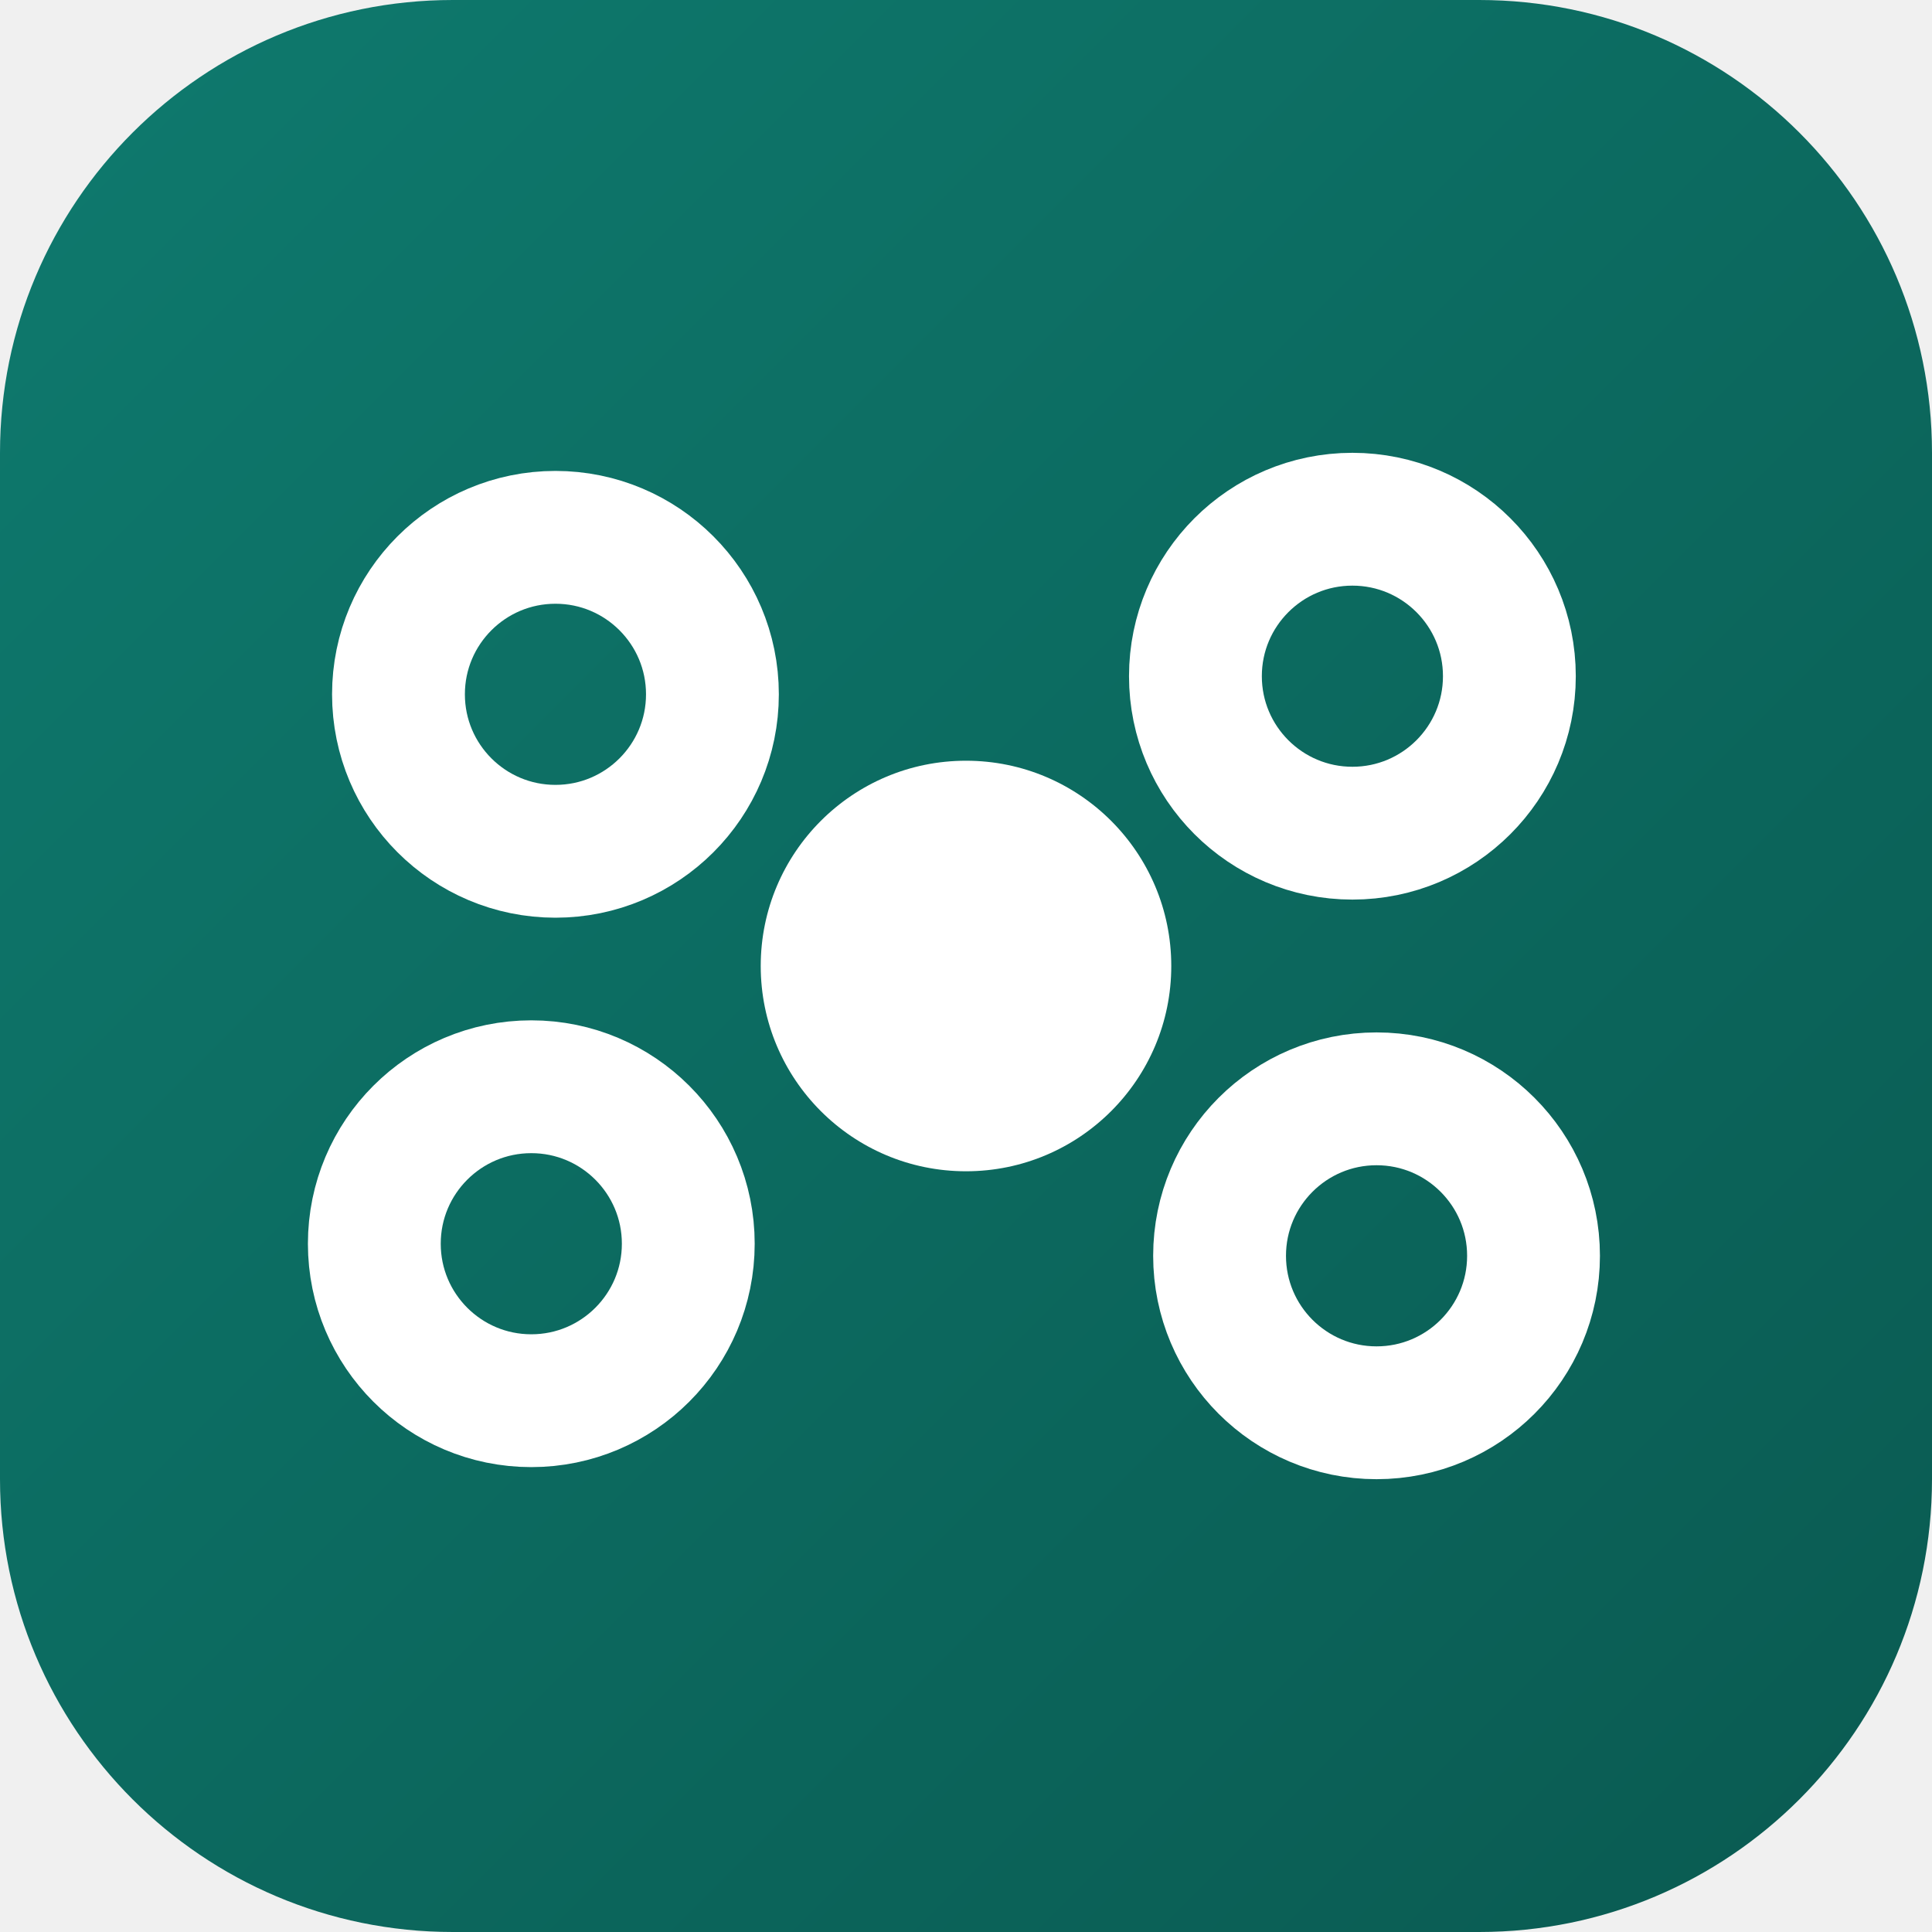
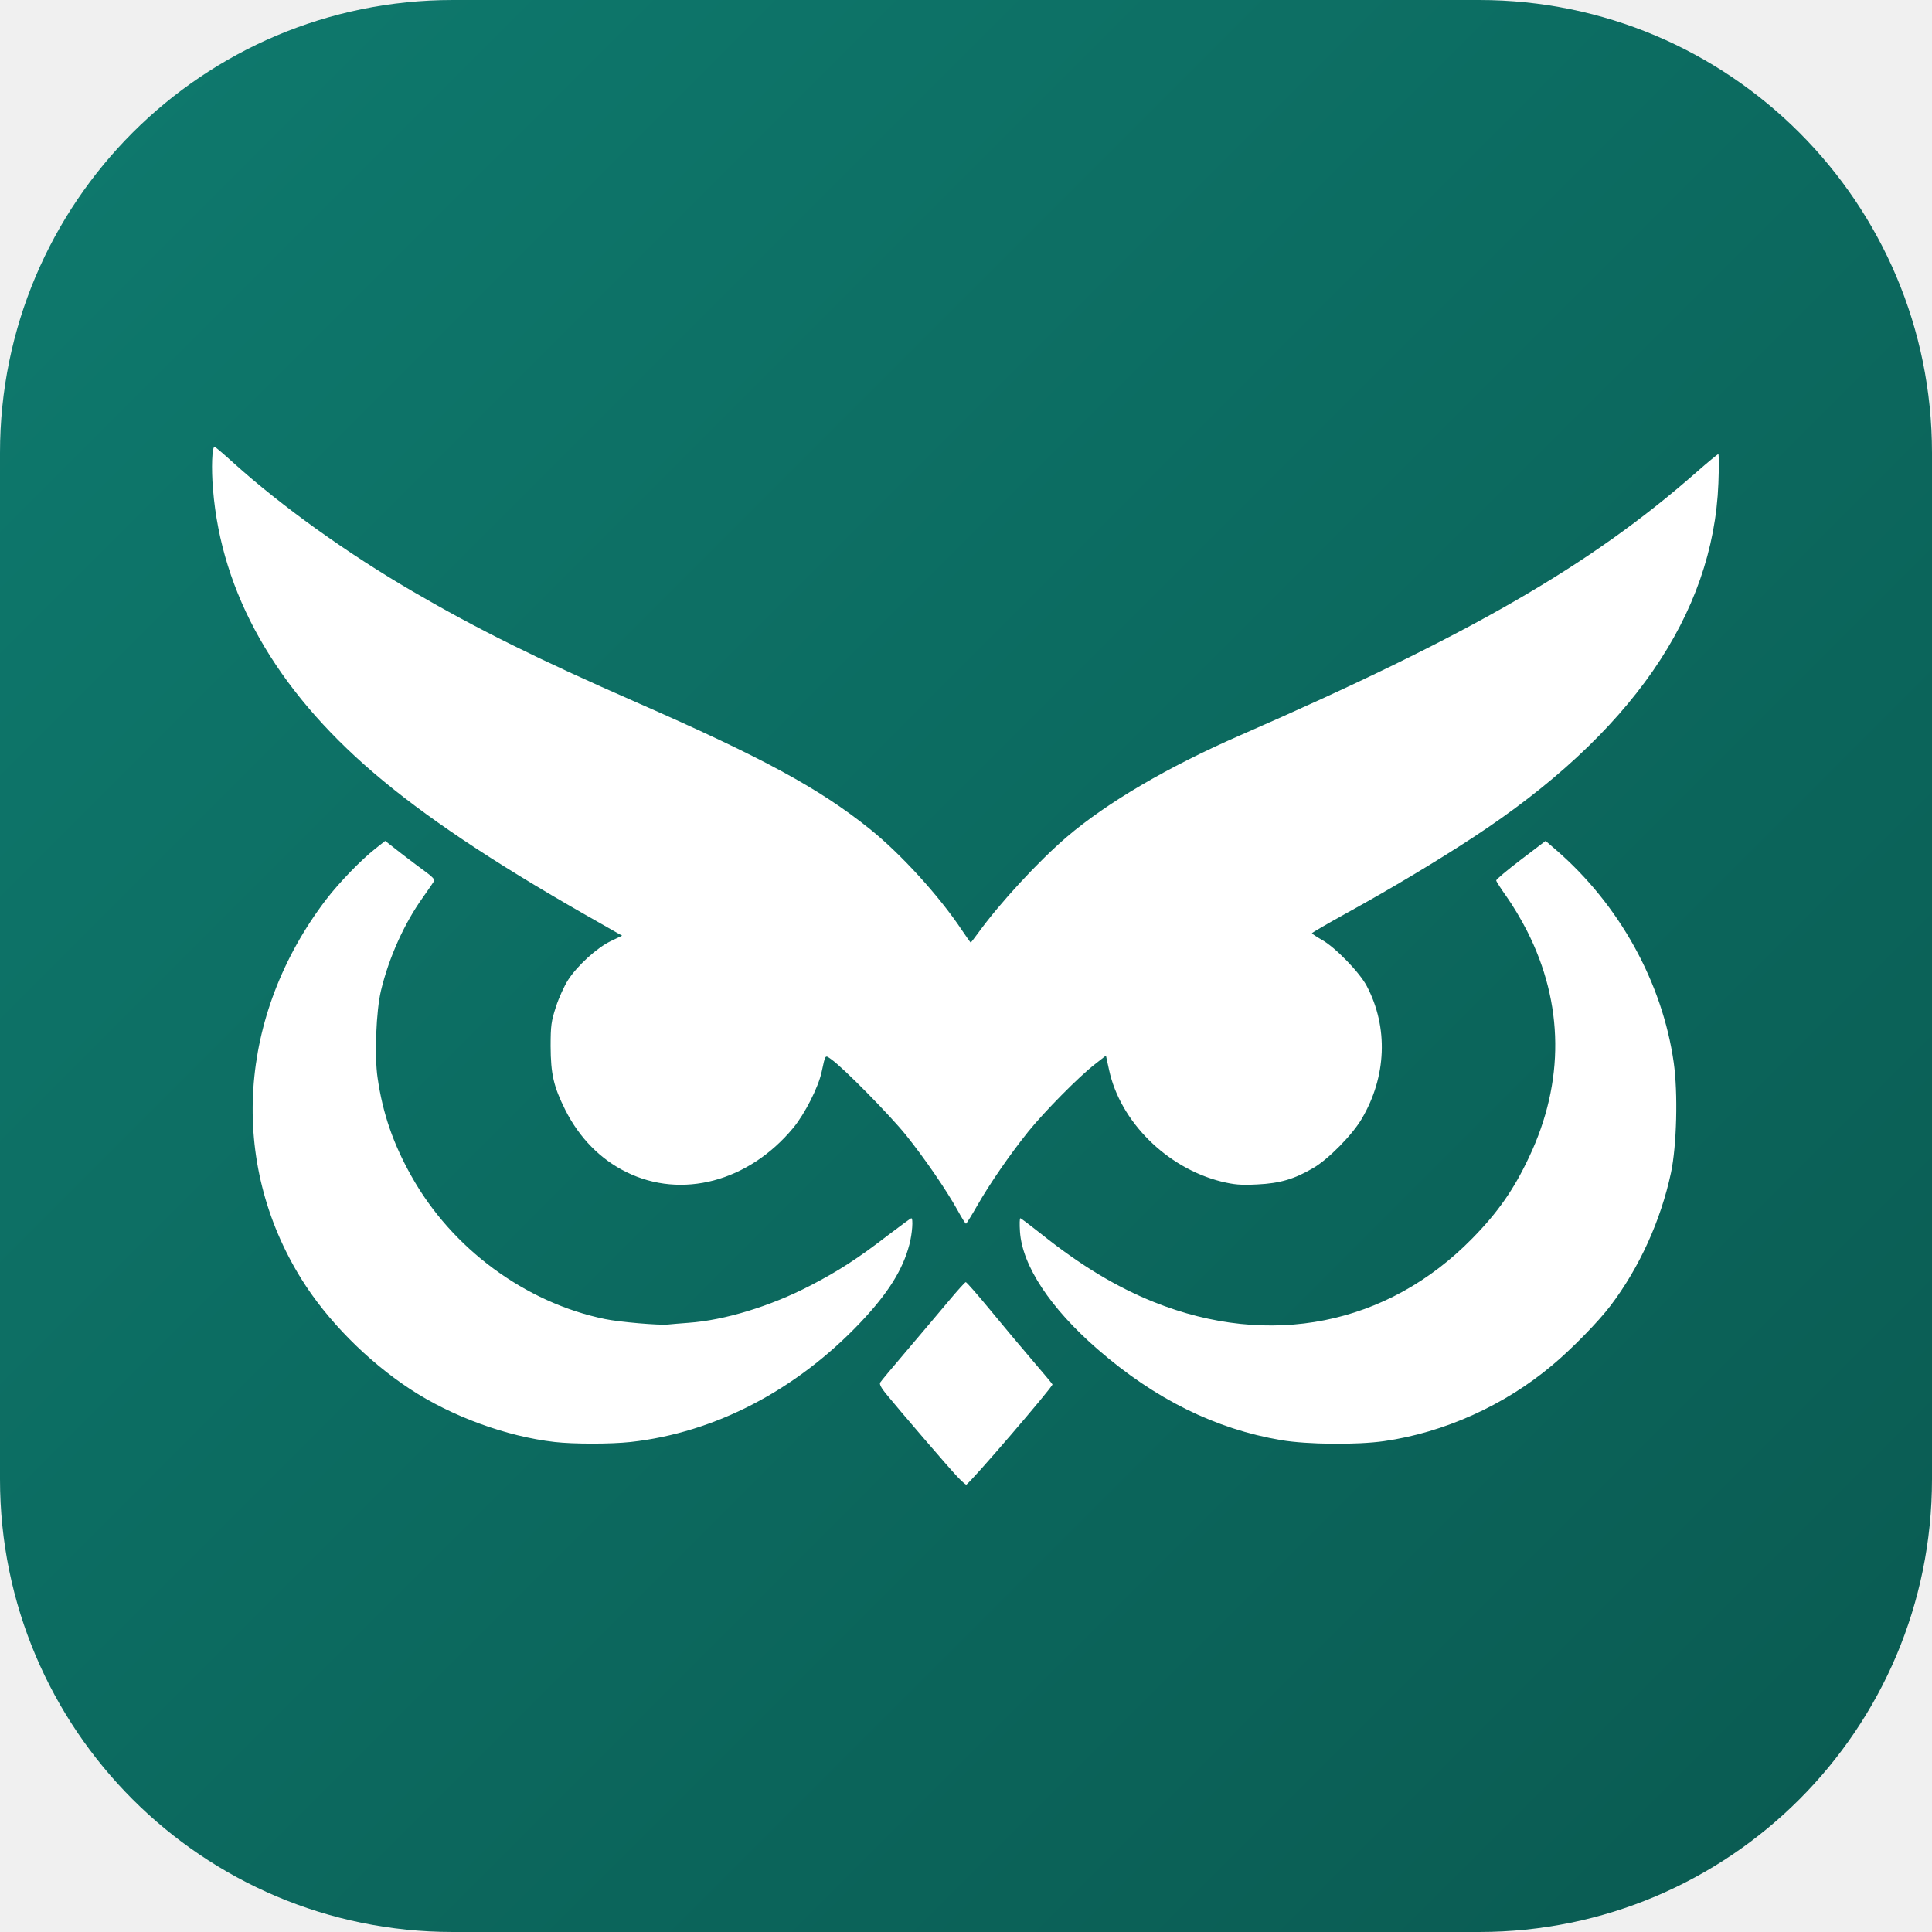
<svg xmlns="http://www.w3.org/2000/svg" viewBox="0 0 32 32">
  <defs>
    <linearGradient id="g" x1="0" y1="0" x2="1" y2="1">
      <stop offset="0" stop-color="#0E7A6E" />
      <stop offset="1" stop-color="#0A5A51" />
    </linearGradient>
  </defs>
  <rect width="32" height="32" rx="7.5" fill="url(#g)" />
-   <g transform="translate(4 4)" fill="none" stroke="#FFFFFF" stroke-width="2.2">
-     <circle cx="5.2" cy="7.5" r="2.6" />
-     <circle cx="18.4" cy="7.2" r="2.6" />
-     <circle cx="4.8" cy="16.6" r="2.6" />
-     <circle cx="18.8" cy="16.8" r="2.6" />
-     <circle cx="12" cy="12" r="3.4" fill="#FFFFFF" stroke="none" />
+   <g transform="translate(-.7 7.4) scale(.2)">
+     <path fill="#FFFFFF" d="M82.81 63.24C81.83 61.48 80.05 58.90 78.52 56.99C77.14 55.29 73.36 51.45 72.36 50.74C71.81 50.35 71.87 50.28 71.54 51.79C71.27 53.04 70.15 55.25 69.19 56.41C65.50 60.86 59.95 62.33 55.38 60.07C53.22 59.01 51.48 57.23 50.32 54.93C49.34 52.97 49.11 51.94 49.10 49.64C49.10 47.94 49.15 47.58 49.54 46.38C49.78 45.63 50.24 44.63 50.55 44.15C51.32 42.96 52.95 41.48 54.08 40.94L55.02 40.49L51.98 38.76C44.22 34.33 38.62 30.58 34.43 26.99C26.32 20.05 21.84 12.14 21.14 3.52C20.99 1.77 21.06 -0.01 21.27 0.00C21.32 0.00 22.02 0.59 22.82 1.32C26.83 4.93 32.21 8.79 37.68 11.98C43.07 15.12 48.05 17.59 56.22 21.17C66.65 25.74 71.33 28.28 75.53 31.65C78.10 33.71 81.28 37.20 83.16 40.03C83.54 40.59 83.87 41.06 83.89 41.06C83.91 41.06 84.19 40.70 84.51 40.26C86.28 37.81 89.51 34.31 91.85 32.31C95.20 29.45 100.22 26.51 106.17 23.91C125.20 15.60 135.18 9.85 144.00 2.10C144.93 1.28 145.75 0.61 145.80 0.61C145.86 0.61 145.86 1.70 145.81 3.02C145.39 13.91 138.52 23.82 125.48 32.36C122.52 34.30 118.74 36.57 115.11 38.57C113.48 39.47 112.15 40.24 112.15 40.29C112.15 40.33 112.51 40.57 112.95 40.82C114.06 41.43 116.10 43.53 116.69 44.66C118.49 48.08 118.33 52.17 116.27 55.66C115.49 56.99 113.50 59.01 112.26 59.73C110.69 60.65 109.50 61.00 107.63 61.09C106.23 61.16 105.71 61.11 104.64 60.85C100.12 59.72 96.27 55.88 95.35 51.61L95.09 50.42L94.17 51.14C92.83 52.18 90.00 55.05 88.66 56.71C87.11 58.64 85.44 61.07 84.42 62.86C83.95 63.68 83.54 64.34 83.50 64.34C83.45 64.34 83.14 63.85 82.81 63.24ZM49.43 82.42C45.42 81.96 40.90 80.30 37.45 78.03C33.91 75.70 30.57 72.32 28.46 68.92C22.42 59.20 23.21 47.09 30.49 37.52C31.57 36.11 33.38 34.23 34.59 33.28L35.40 32.64L36.73 33.68C37.47 34.25 38.40 34.95 38.80 35.24C39.20 35.52 39.50 35.83 39.47 35.92C39.43 36.01 39.01 36.64 38.53 37.31C36.99 39.45 35.71 42.29 35.05 45.04C34.65 46.71 34.50 50.45 34.77 52.26C35.19 55.19 36.06 57.72 37.57 60.40C40.92 66.40 47.01 70.89 53.61 72.24C54.82 72.49 58.11 72.77 58.83 72.69C59.04 72.67 59.80 72.60 60.51 72.55C63.50 72.34 67.31 71.18 70.60 69.47C72.92 68.27 74.59 67.19 77.01 65.32C78.04 64.54 78.92 63.89 78.97 63.89C79.14 63.89 79.05 65.17 78.81 66.07C78.27 68.15 77.05 70.10 74.76 72.52C69.42 78.15 62.69 81.65 55.73 82.42C54.06 82.60 51.01 82.60 49.43 82.42ZM109.62 82.27C104.16 81.35 99.15 78.87 94.40 74.74C90.47 71.32 88.16 67.82 87.97 65.00C87.93 64.39 87.94 63.89 88.00 63.89C88.05 63.89 88.83 64.48 89.74 65.20C92.98 67.79 95.97 69.59 99.06 70.83C108.66 74.68 118.40 72.74 125.43 65.56C127.55 63.40 128.87 61.51 130.13 58.83C133.08 52.60 133.02 46.12 129.96 40.09C129.50 39.18 128.74 37.91 128.27 37.26C127.81 36.61 127.42 36.01 127.41 35.92C127.40 35.83 128.32 35.06 129.45 34.20L131.50 32.64L132.38 33.40C137.61 37.93 141.17 44.37 142.11 50.99C142.47 53.52 142.36 57.89 141.88 60.14C141.03 64.10 139.26 67.99 136.87 71.14C135.87 72.46 133.63 74.75 132.03 76.08C128.09 79.39 123.09 81.64 118.12 82.35C115.86 82.67 111.77 82.63 109.62 82.27ZM82.79 85.30C82.16 84.65 77.95 79.75 76.86 78.41C76.49 77.96 76.31 77.62 76.39 77.50C76.45 77.39 77.44 76.21 78.58 74.87C79.73 73.52 81.27 71.69 82.02 70.80C82.76 69.91 83.42 69.18 83.48 69.18C83.55 69.18 84.45 70.21 85.49 71.47C86.53 72.74 88.11 74.62 89.00 75.66C89.89 76.70 90.64 77.59 90.66 77.65C90.72 77.82 83.73 85.95 83.52 85.95C83.46 85.95 83.13 85.66 82.79 85.30Z" />
  </g>
</svg>
